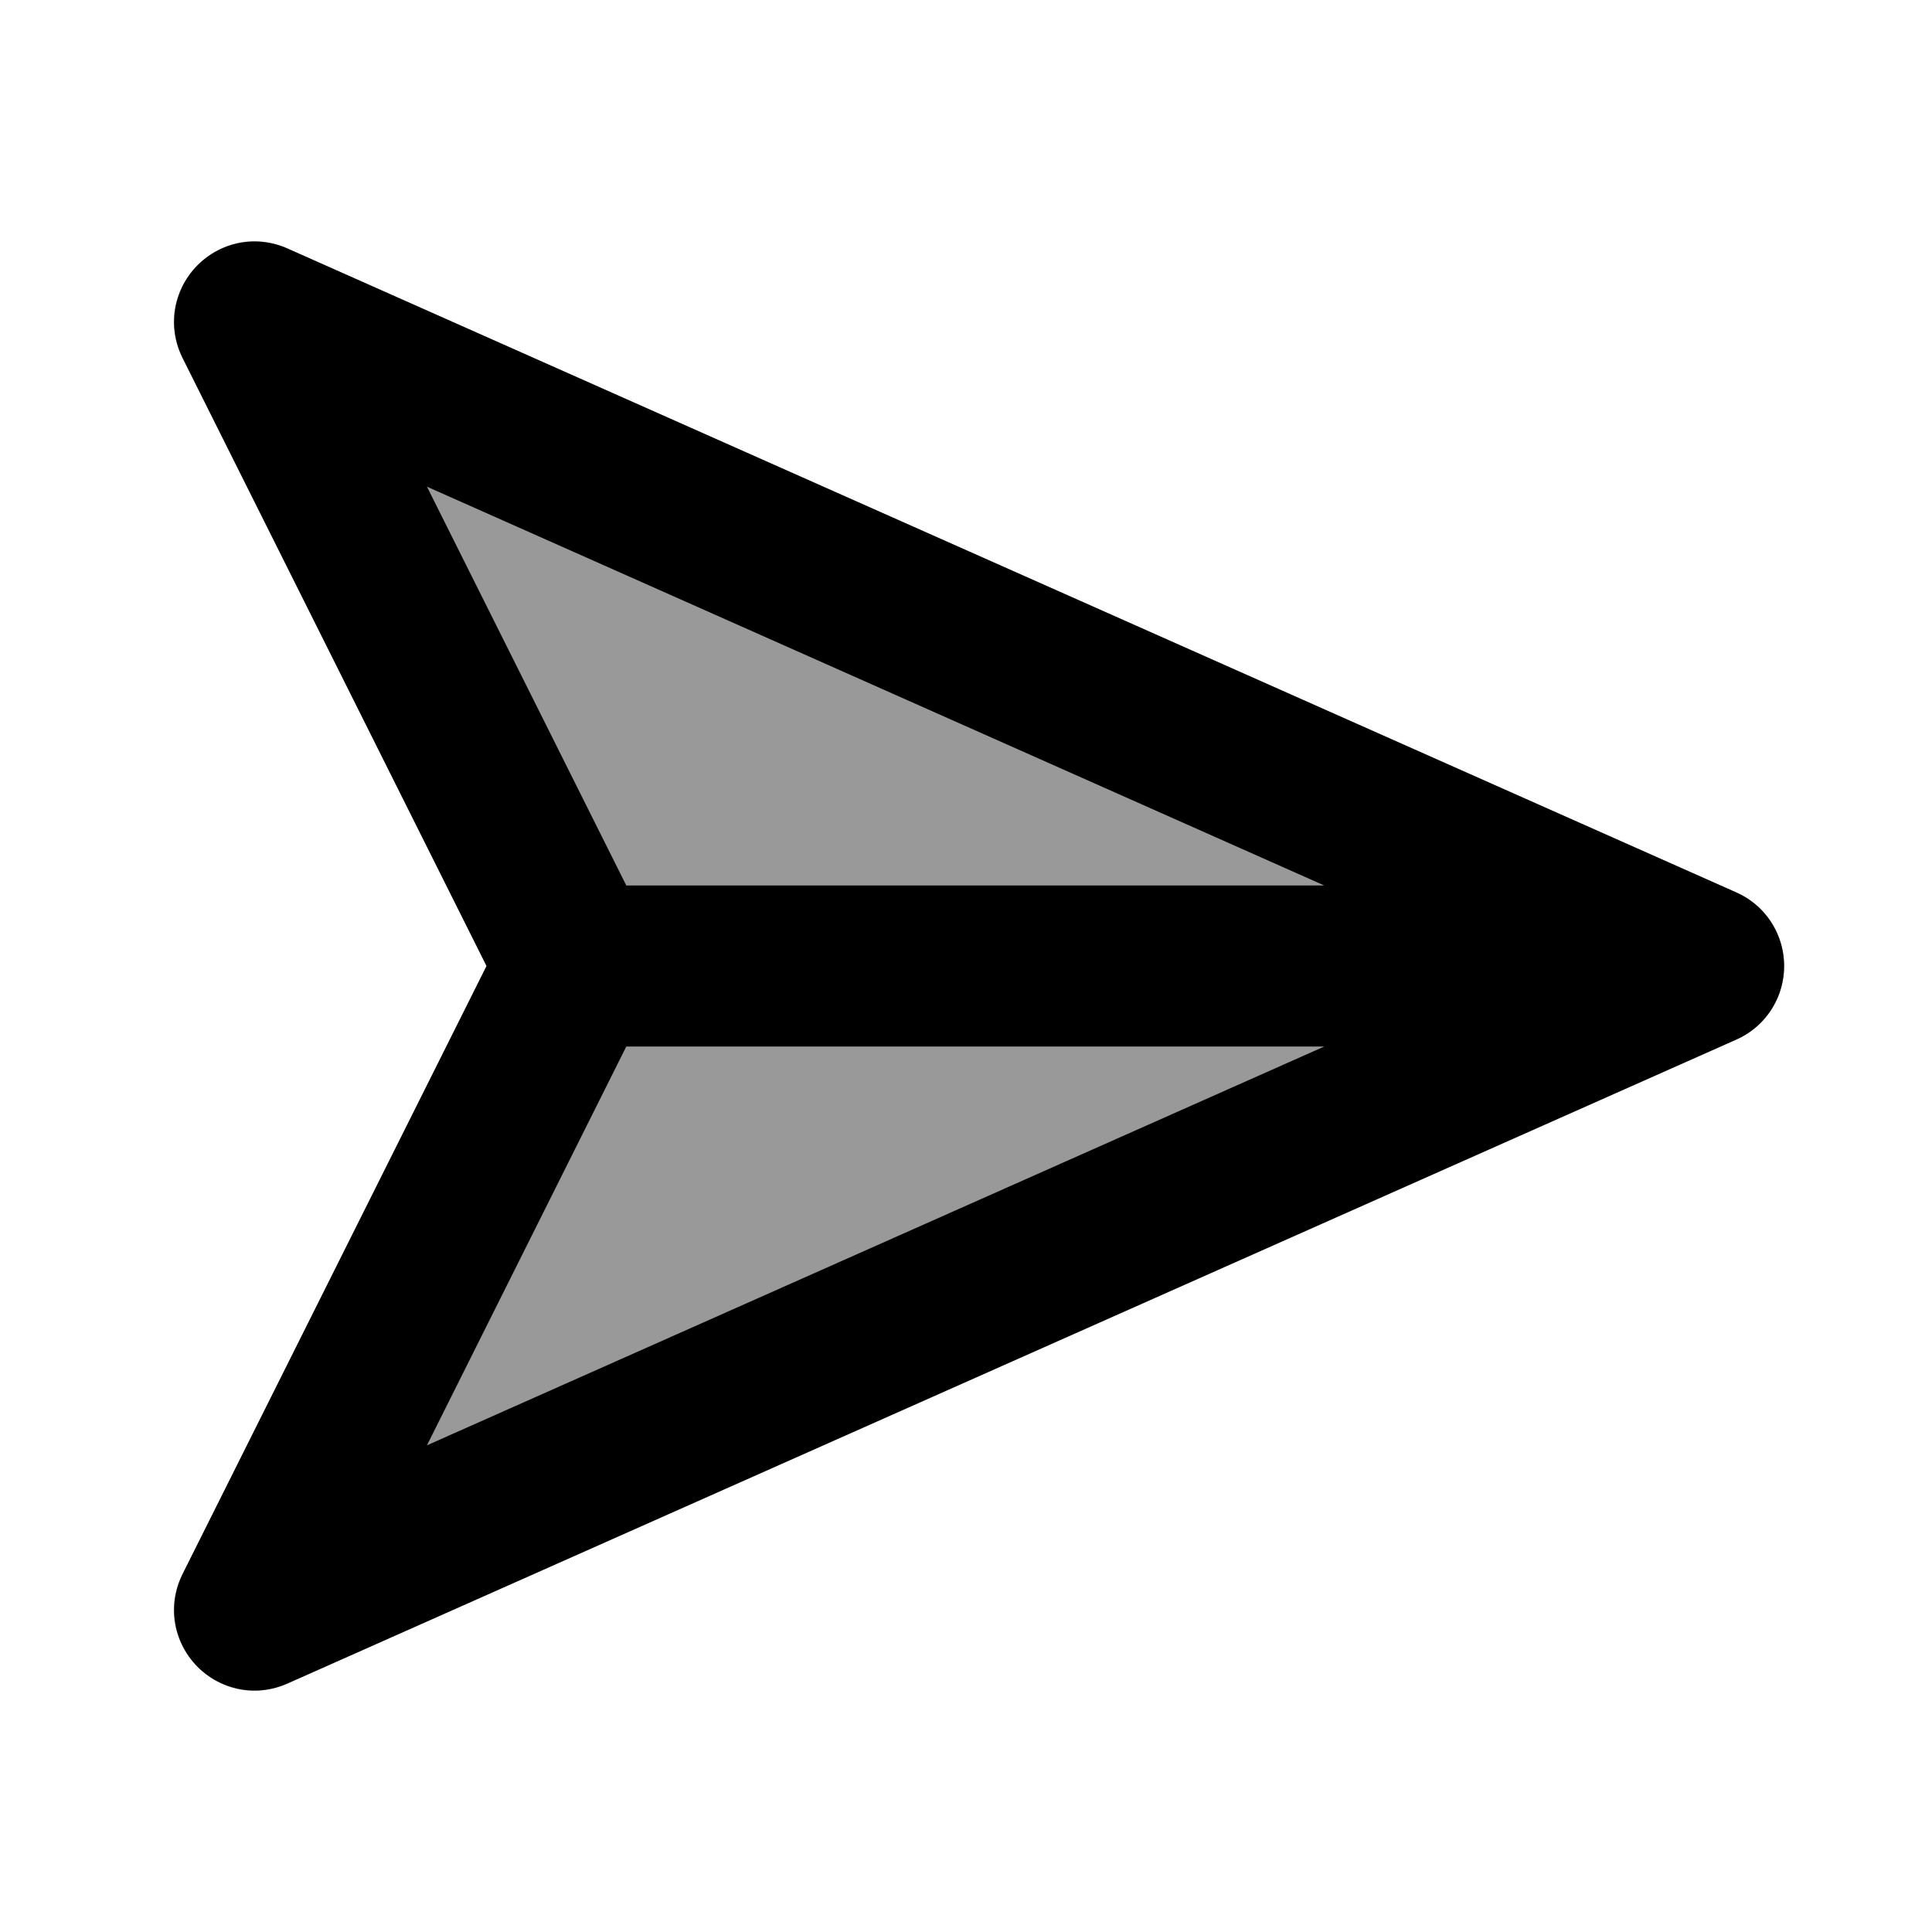
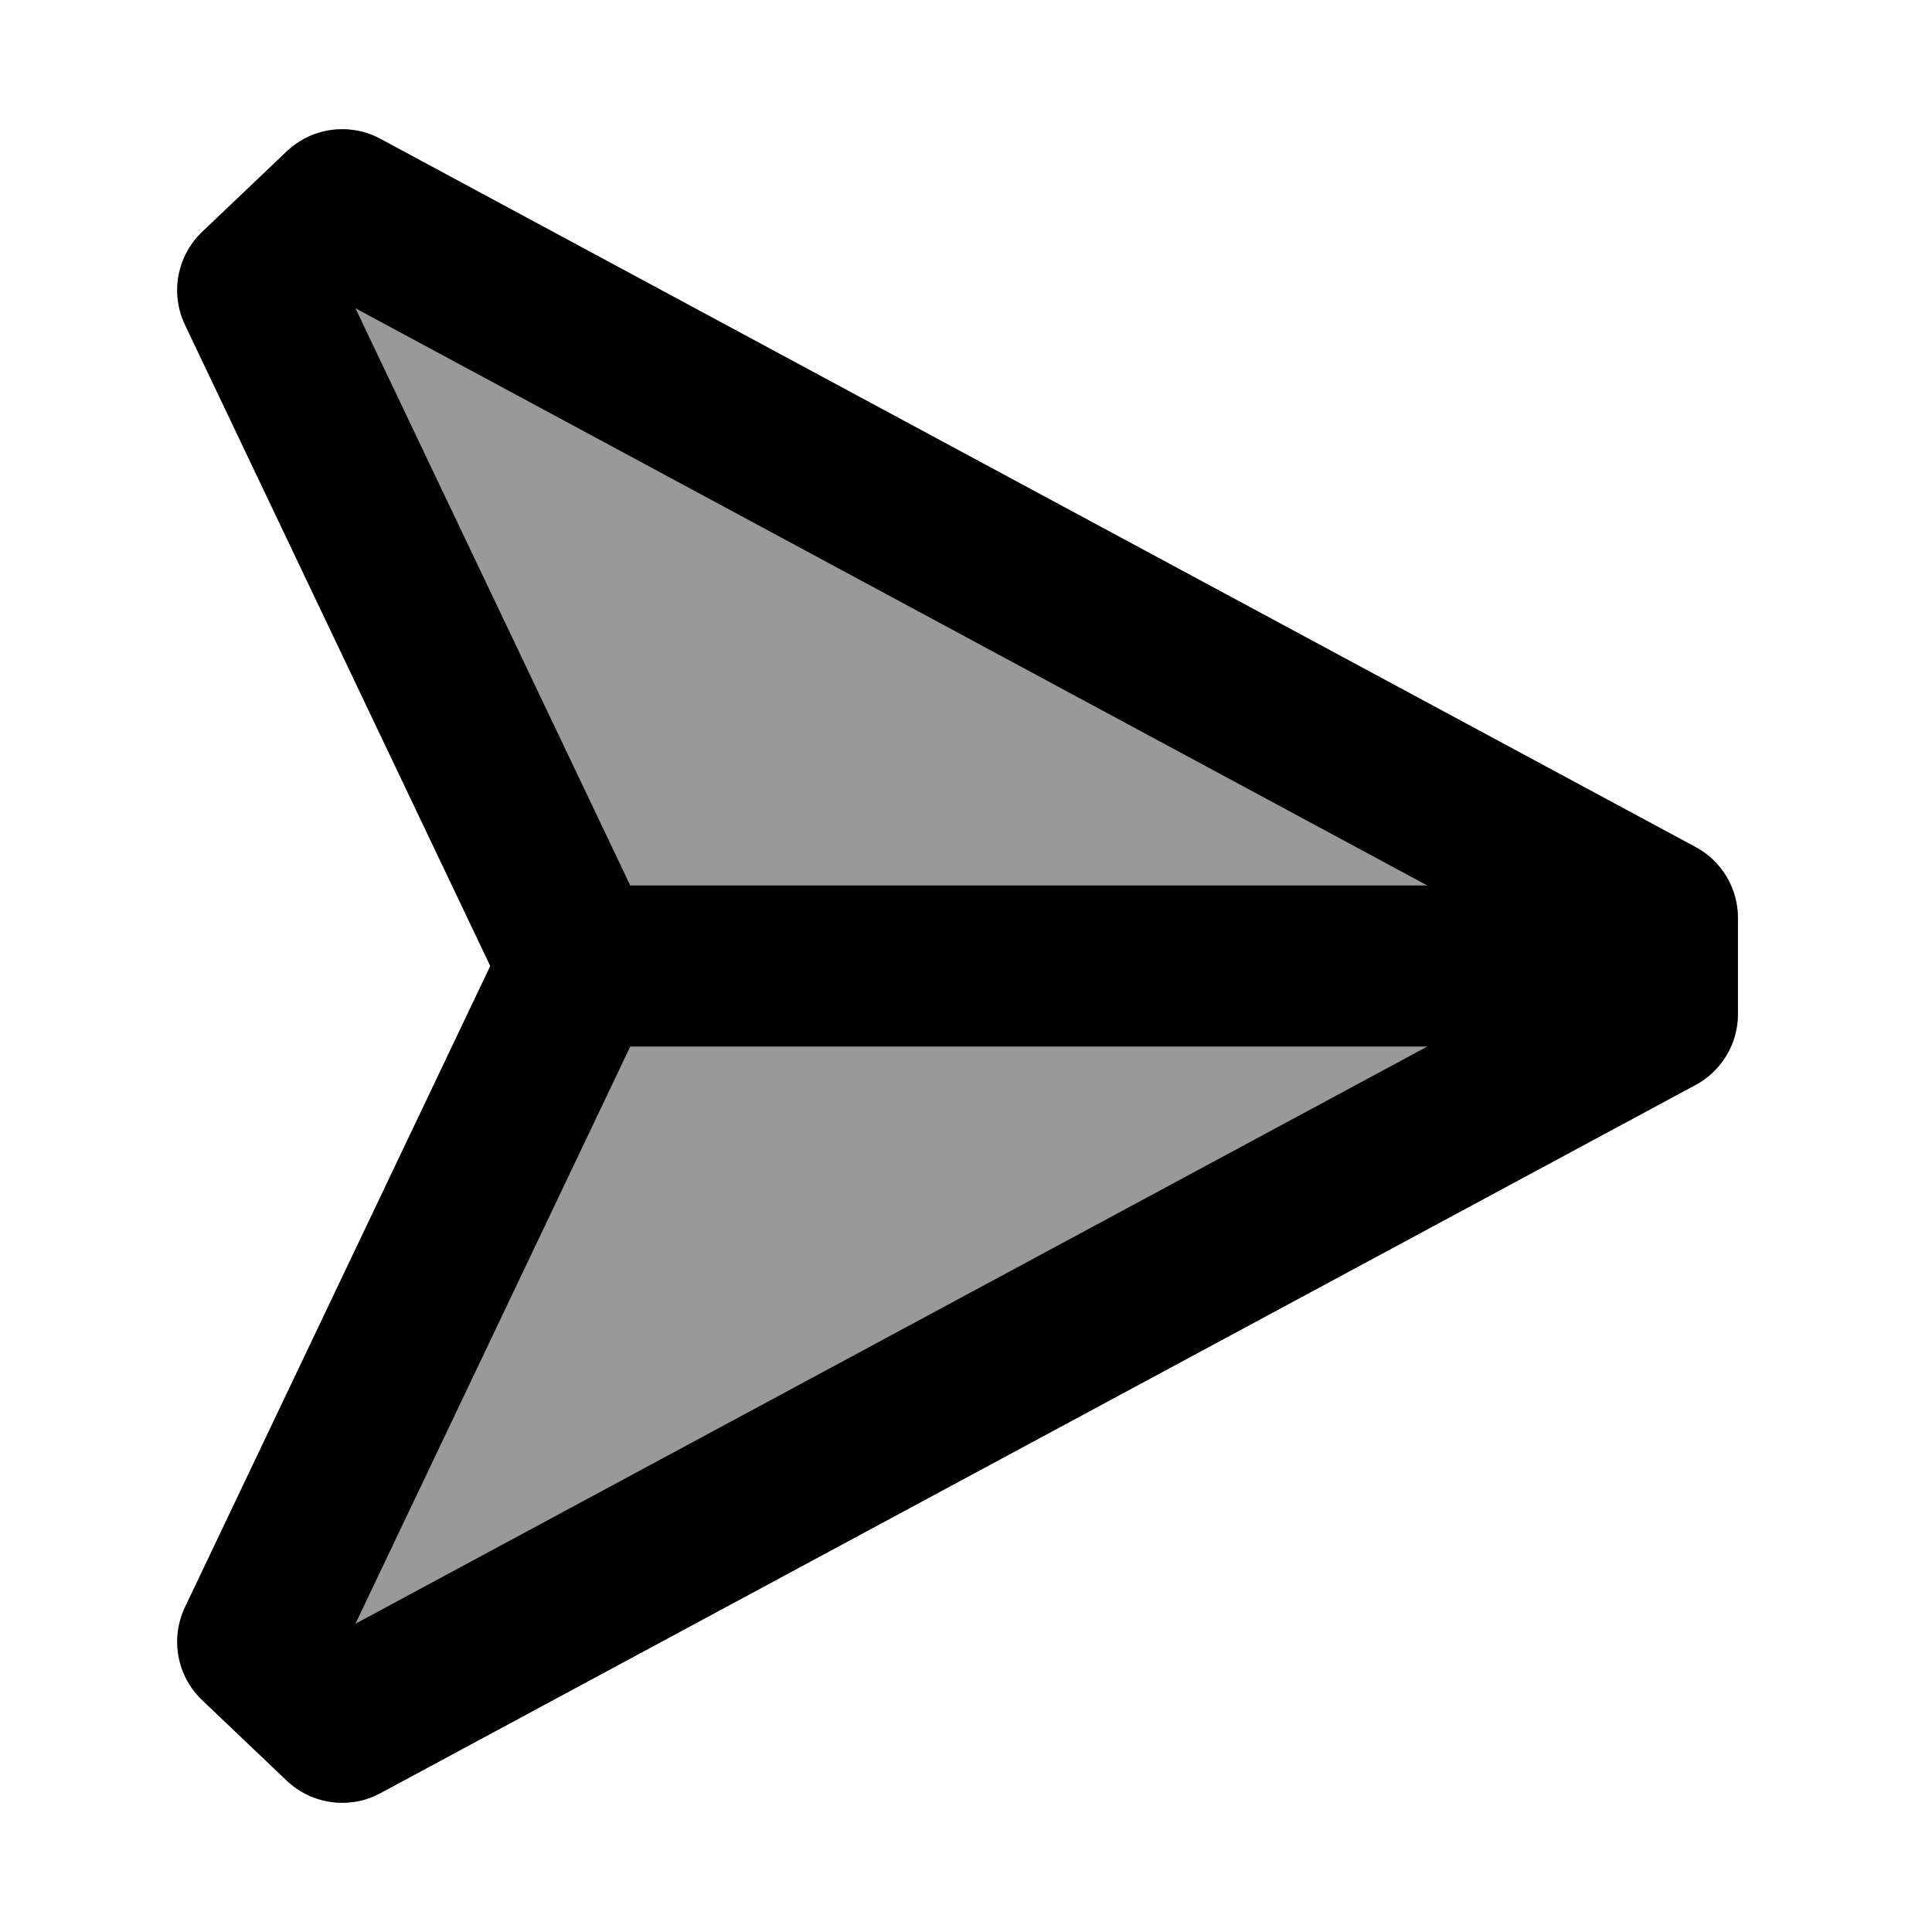
<svg xmlns="http://www.w3.org/2000/svg" width="24" height="24" viewBox="0 0 24 24" fill="none">
-   <path d="M3.569 3.086L21.569 11.086C22.36 11.438 22.36 12.562 21.569 12.914L3.569 20.914C2.711 21.295 1.849 20.392 2.268 19.553L6.044 12L2.268 4.447C1.849 3.608 2.711 2.705 3.569 3.086Z" fill="black" fill-opacity="0.4" />
-   <path d="M3.163 4L21.163 12L3.163 20L7.162 12L3.163 4ZM7.162 12L21.163 12" stroke="black" stroke-width="2" stroke-linecap="butt" stroke-linejoin="round" />
+   <path d="M2.511 2.88L3.562 1.881C3.875 1.583 4.344 1.52 4.725 1.725L21.063 10.522C21.387 10.697 21.589 11.035 21.589 11.403L21.589 12.597C21.589 12.965 21.387 13.303 21.063 13.478L4.725 22.275C4.344 22.48 3.875 22.417 3.562 22.119L2.511 21.12C2.198 20.821 2.112 20.356 2.298 19.965L6.091 12L2.298 4.035C2.112 3.644 2.198 3.179 2.511 2.88Z" fill="black" fill-opacity="0.4" />
+   <path d="M3.201 3.605L4.251 2.605L20.589 11.403L20.589 12.597L4.251 21.395L3.201 20.395L7.198 12L3.201 3.605ZM7.198 12L20.589 12" stroke="black" stroke-width="2" stroke-linecap="butt" stroke-linejoin="round" />
</svg>
